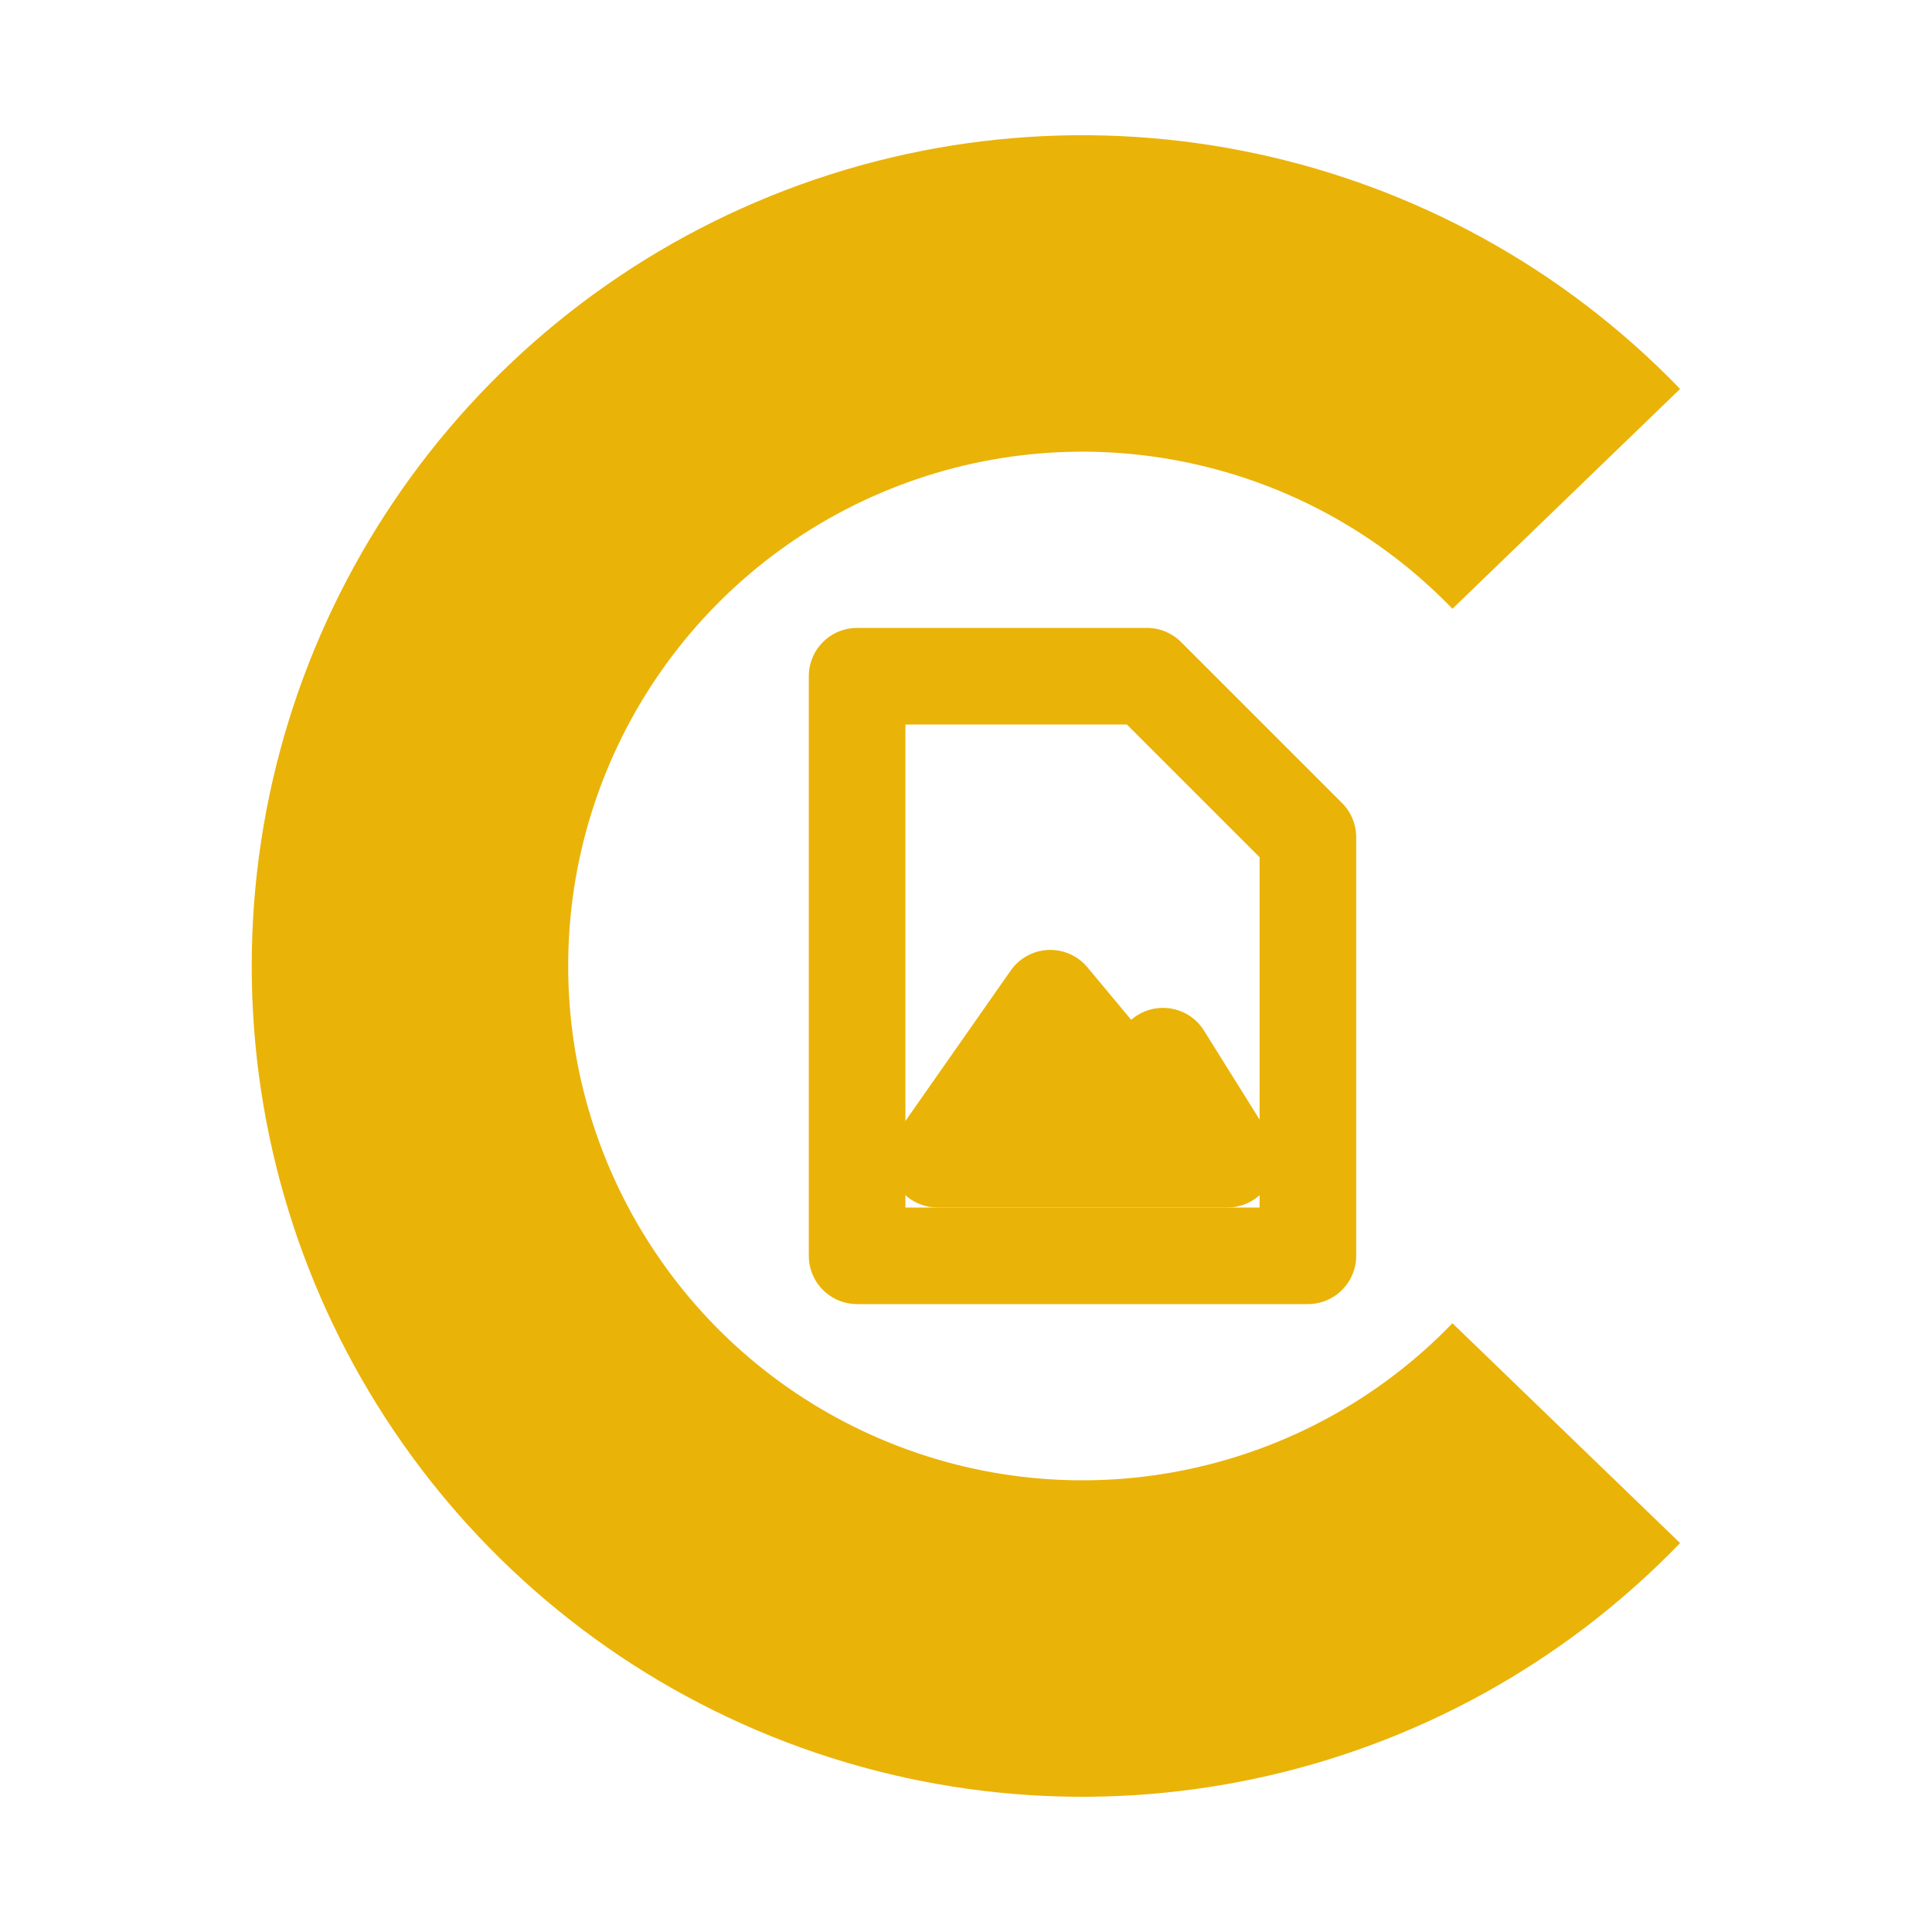
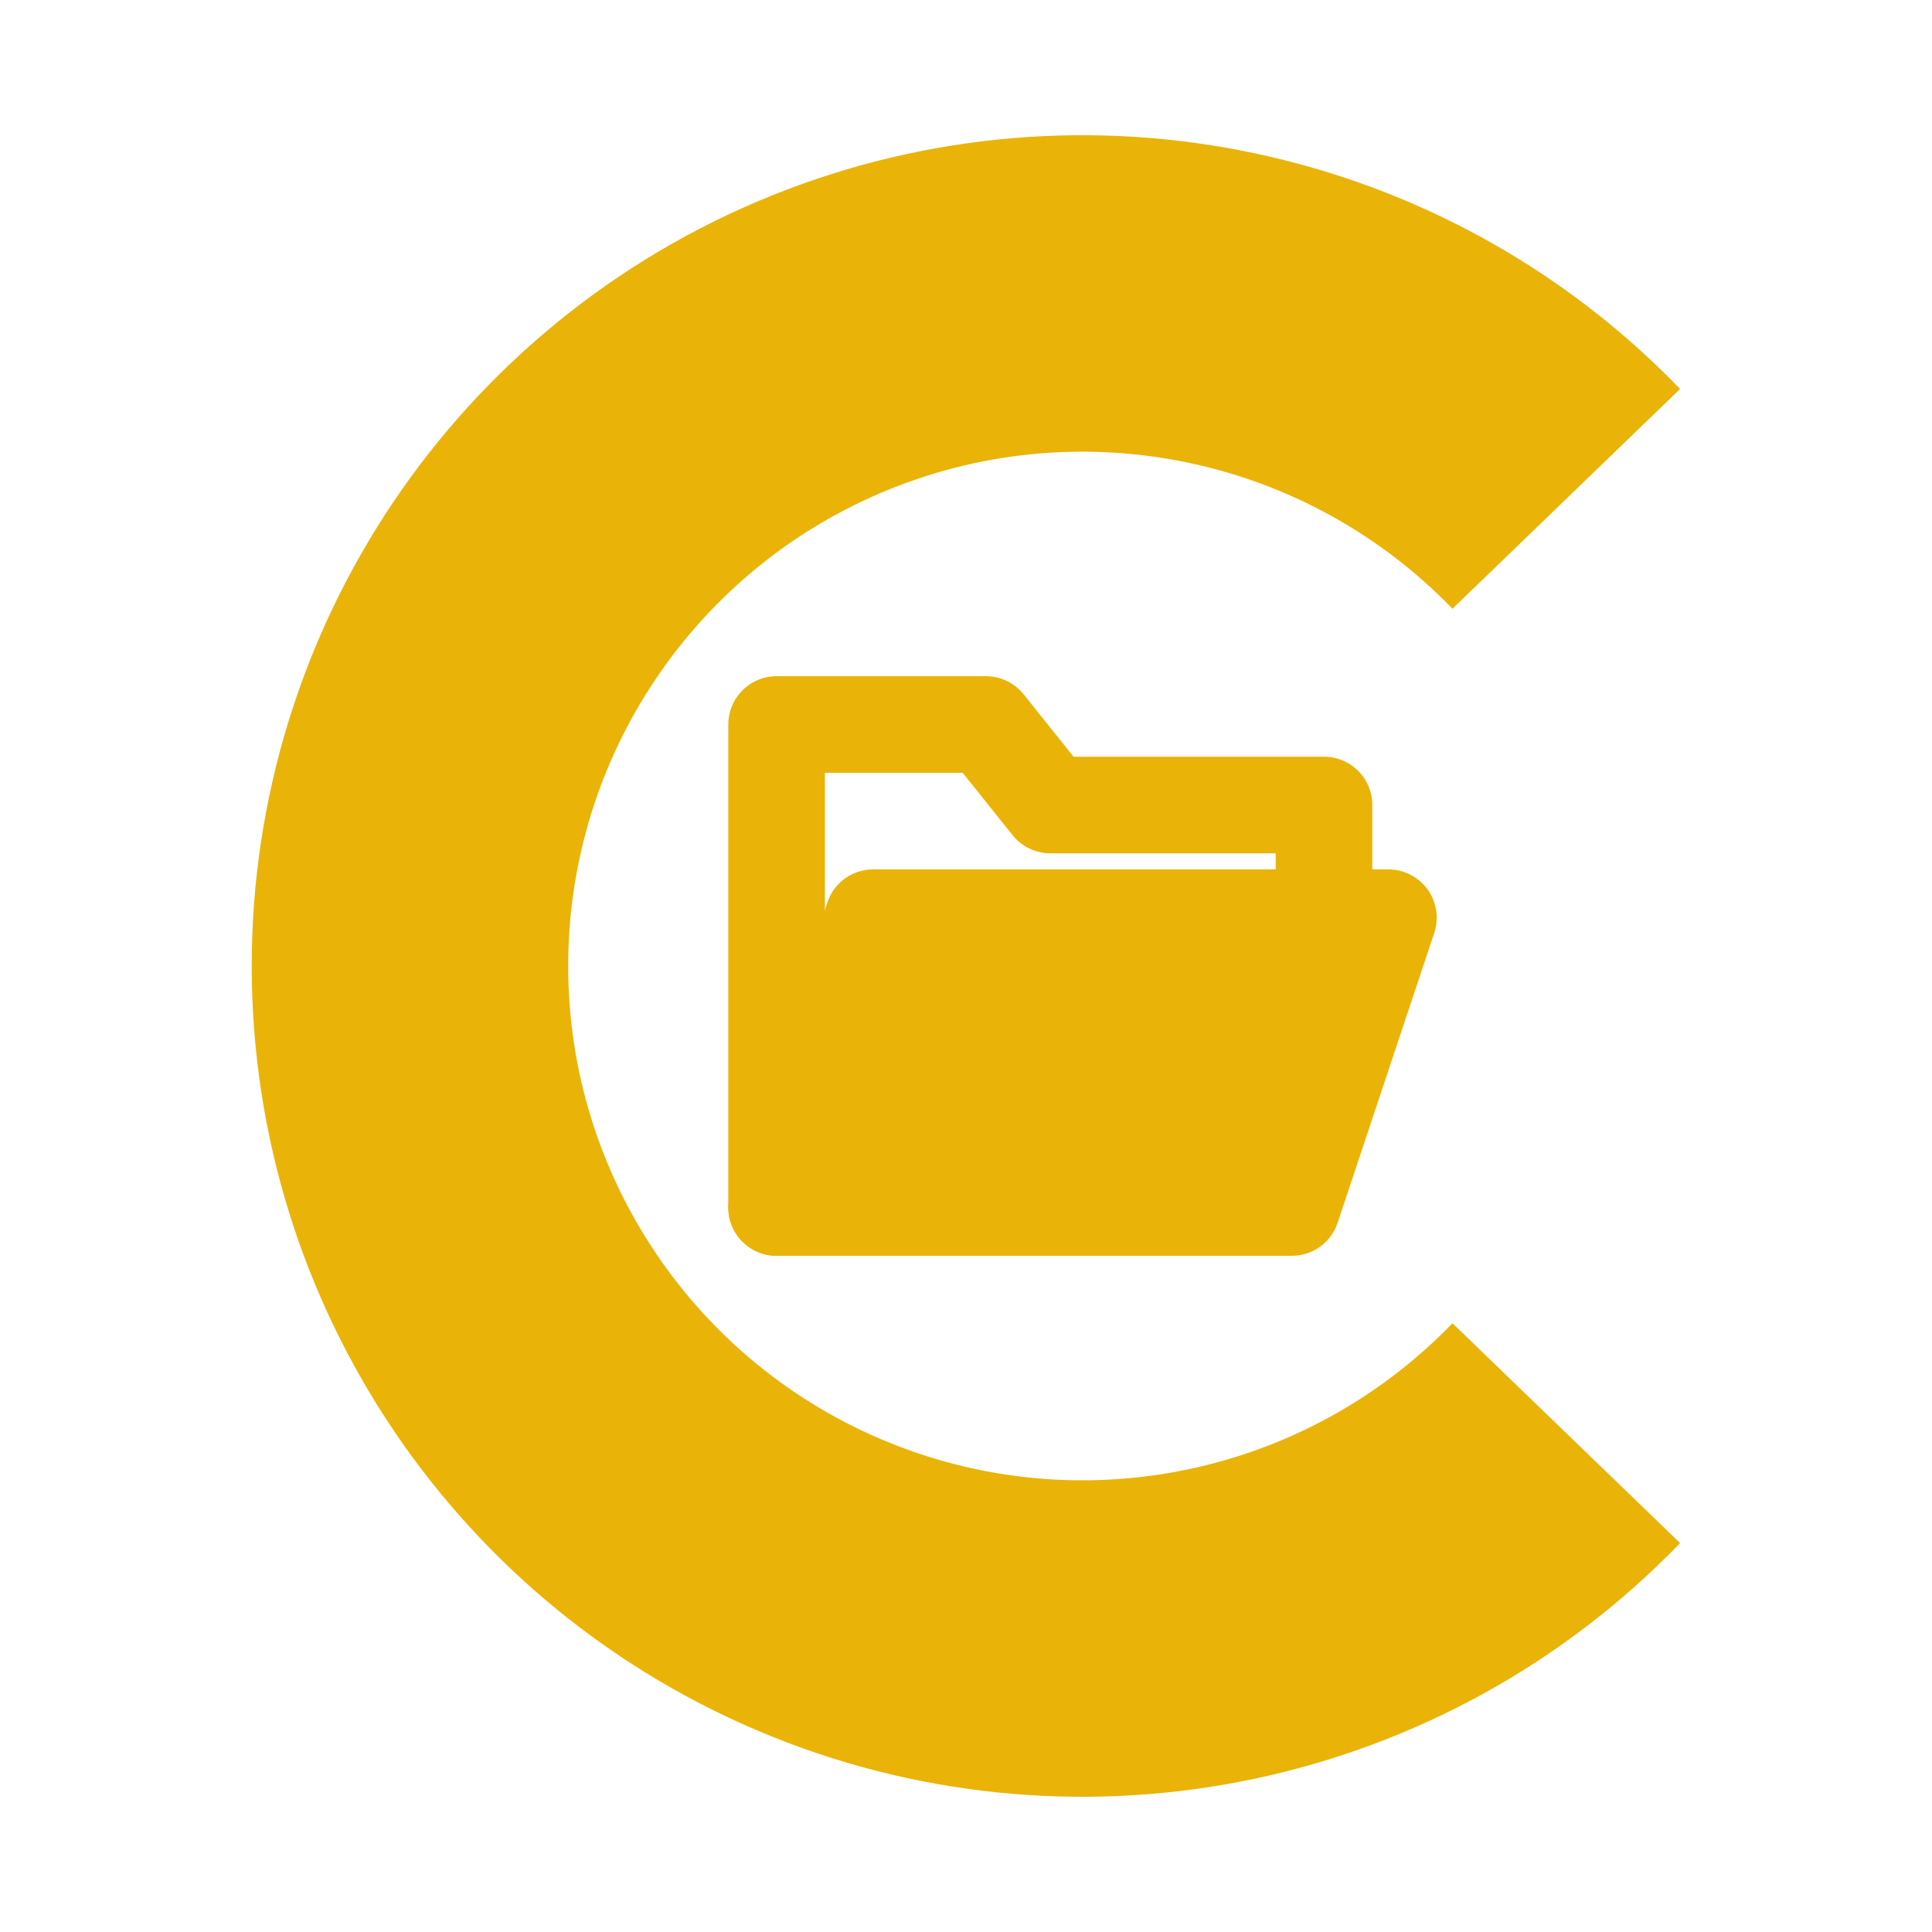
- <svg xmlns="http://www.w3.org/2000/svg" viewBox="0 0 100 100" width="512" height="512" role="img" aria-label="Carino Media">
+ <svg xmlns="http://www.w3.org/2000/svg" viewBox="0 0 100 100" width="512" height="512" role="img" aria-label="Carino Files">
  <path d="M 81.07 25.82 A 34.81 34.81 0 1 0 81.07 74.18" fill="none" stroke="#eab308" stroke-width="16.38" stroke-linecap="butt" />
  <g transform="translate(36.030 30.000) scale(1.66667)" fill="none" stroke="#eab308" stroke-width="3.0" stroke-linecap="round" stroke-linejoin="round">
-     <path d="M14 3H5v18h14V8z" />
-     <path d="M7.5 18l3.5-5 2.5 3 1-1.2 2 3.2z" fill="#eab308" />
+     <path d="M2.5 19.5V4.5h6.5l2 2.5h8.5v3" />
+     <path d="M2.5 19.5l3-9h16l-3 9z" fill="#eab308" />
  </g>
</svg>
